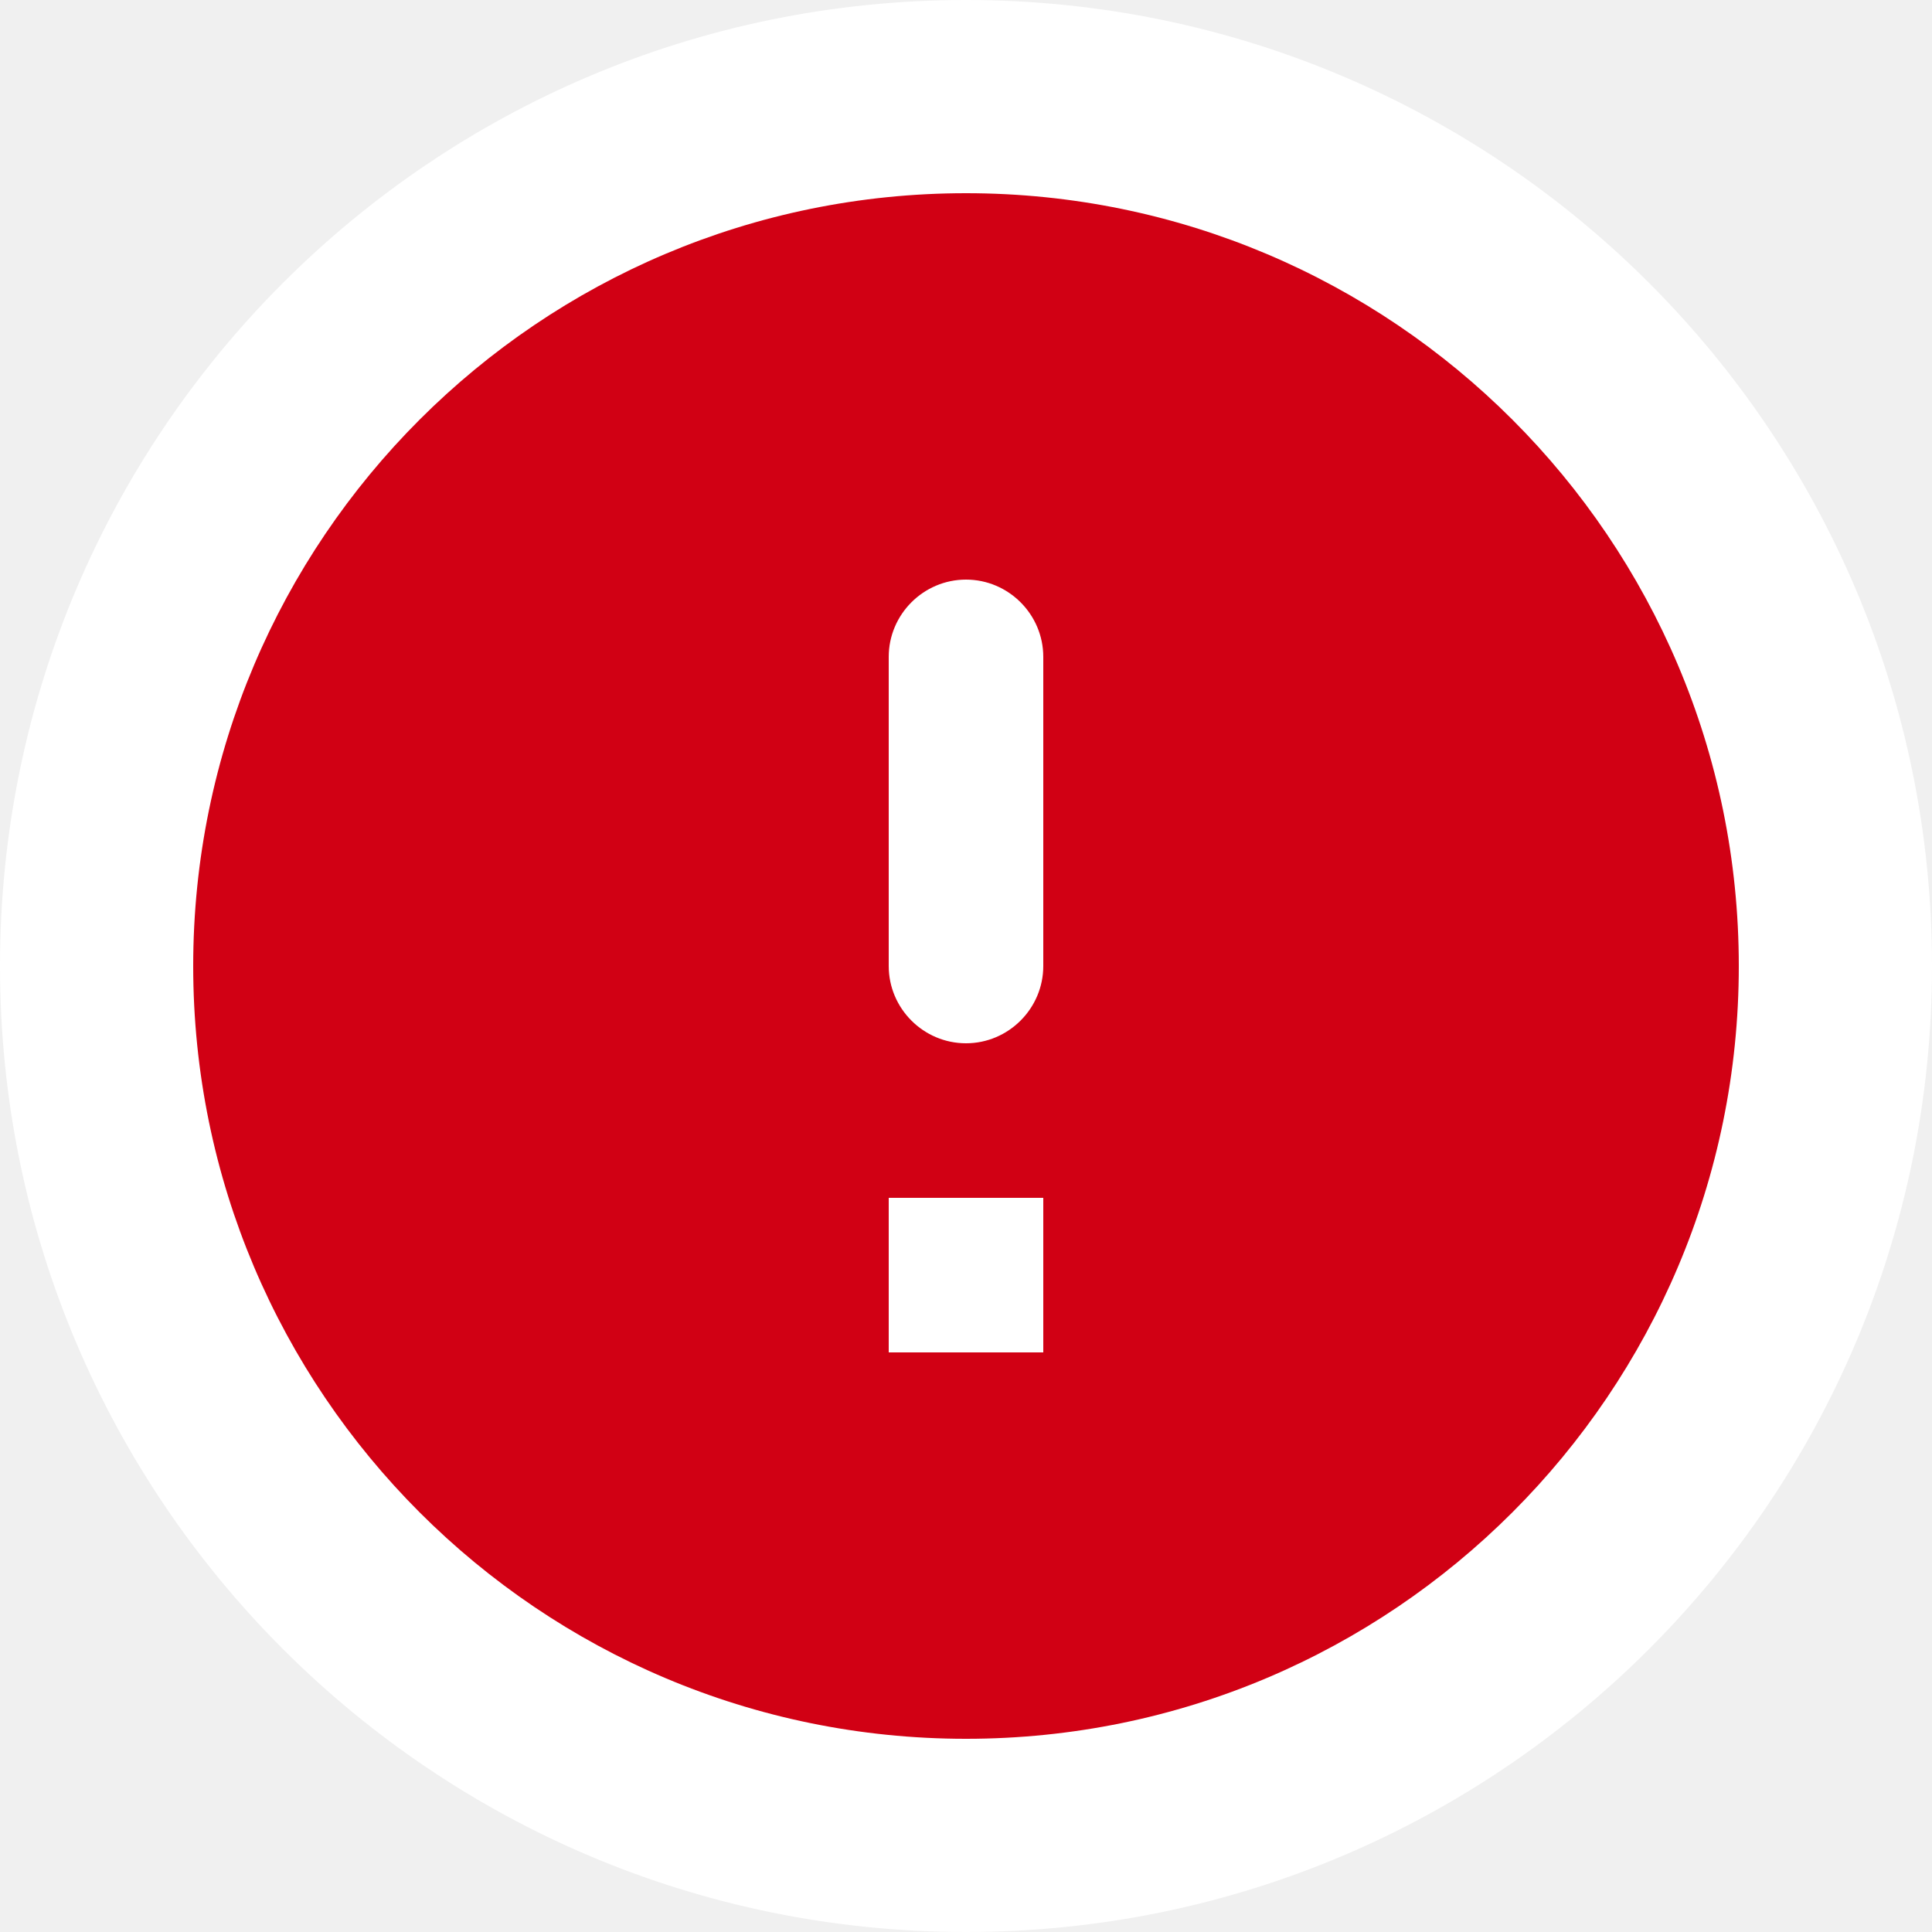
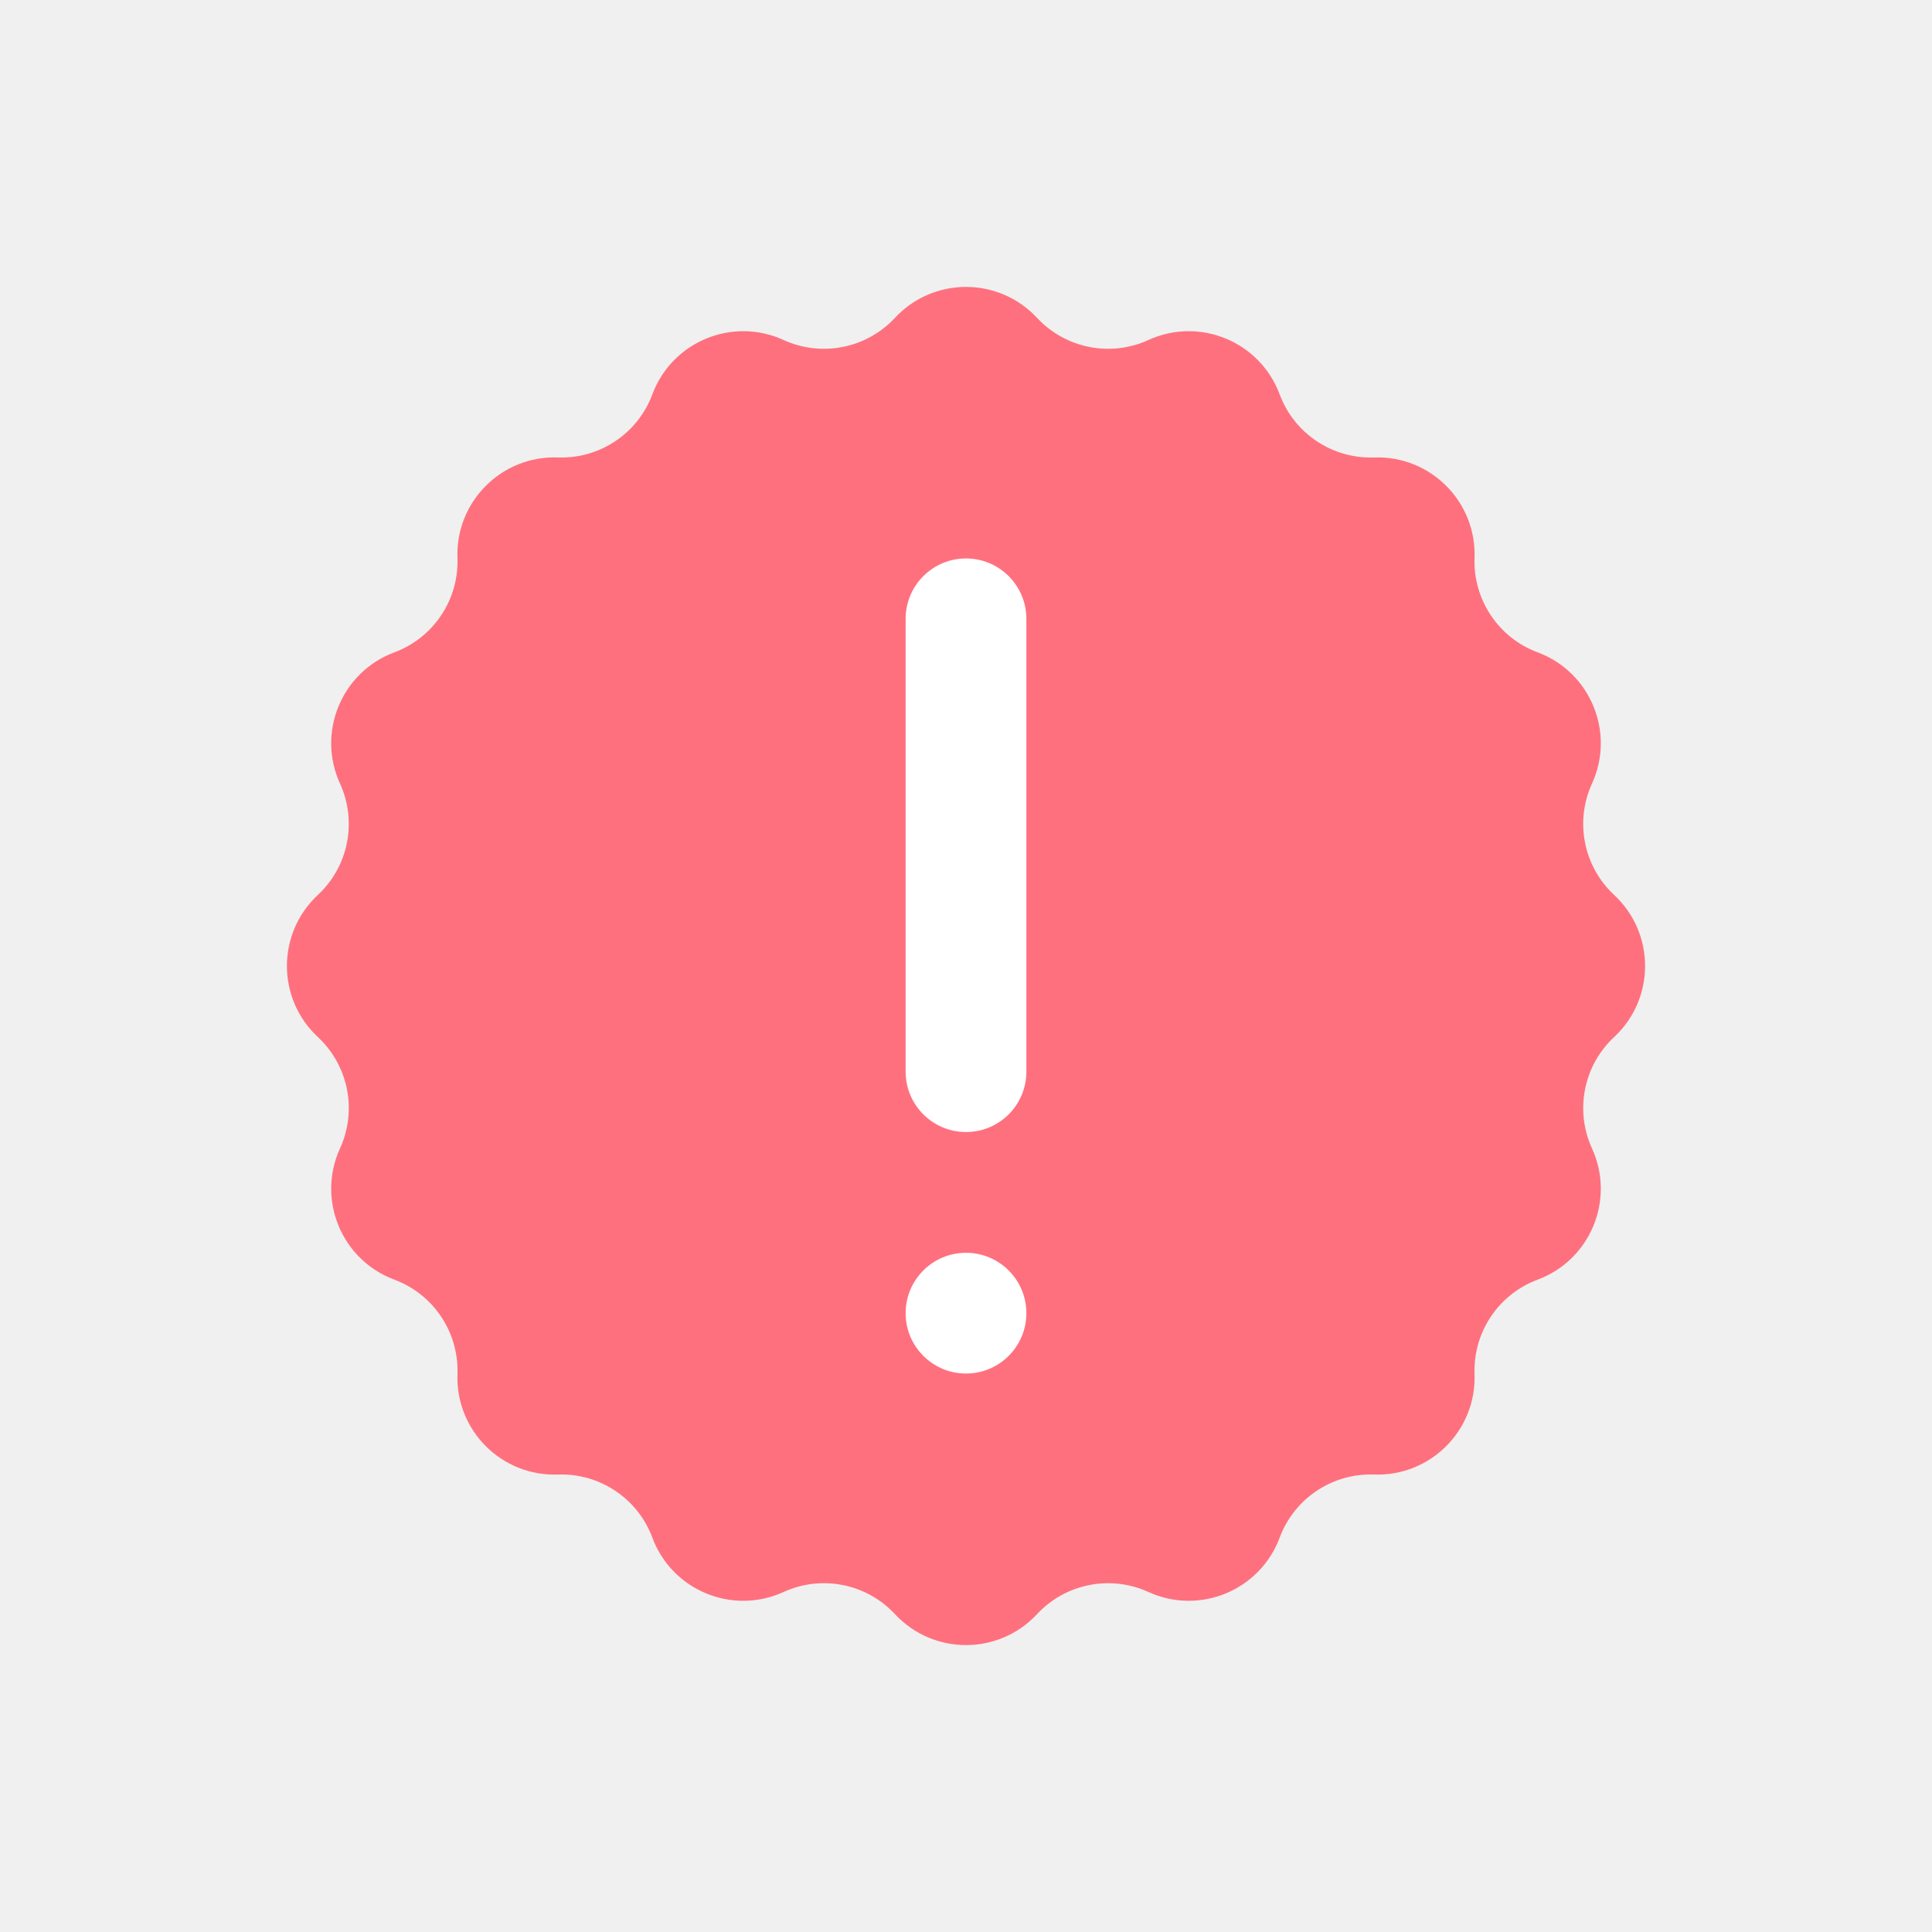
- <svg xmlns="http://www.w3.org/2000/svg" width="20" height="20" viewBox="0 0 20 20" fill="none">
-   <rect width="20" height="20" rx="10" fill="white" />
-   <path d="M10 2C5.584 2 2 5.584 2 10C2 14.416 5.584 18 10 18C14.416 18 18 14.416 18 10C18 5.584 14.416 2 10 2ZM10 10.8C9.56 10.8 9.2 10.44 9.2 10V6.8C9.2 6.36 9.56 6 10 6C10.44 6 10.8 6.36 10.8 6.8V10C10.8 10.44 10.44 10.8 10 10.8ZM10.8 14H9.2V12.4H10.8V14Z" fill="#D10014" />
+ <svg xmlns="http://www.w3.org/2000/svg" width="100" height="100" viewBox="0 0 100 100" fill="none">
+   <path d="M46.323 16.452C48.309 14.317 51.691 14.317 53.677 16.452C55.151 18.036 57.474 18.498 59.441 17.599C62.093 16.386 65.217 17.68 66.235 20.413C66.991 22.44 68.96 23.756 71.122 23.678C74.036 23.573 76.427 25.964 76.322 28.878C76.244 31.04 77.56 33.009 79.587 33.765C82.32 34.783 83.614 37.907 82.401 40.559C81.502 42.526 81.964 44.849 83.548 46.323C85.683 48.309 85.683 51.691 83.548 53.677C81.964 55.151 81.502 57.474 82.401 59.441C83.614 62.093 82.32 65.217 79.587 66.235C77.56 66.991 76.244 68.96 76.322 71.122C76.427 74.036 74.036 76.427 71.122 76.322C68.96 76.244 66.991 77.56 66.235 79.587C65.217 82.32 62.093 83.614 59.441 82.401C57.474 81.502 55.151 81.964 53.677 83.548C51.691 85.683 48.309 85.683 46.323 83.548C44.849 81.964 42.526 81.502 40.559 82.401C37.907 83.614 34.783 82.32 33.765 79.587C33.009 77.56 31.04 76.244 28.878 76.322C25.964 76.427 23.573 74.036 23.678 71.122C23.756 68.96 22.44 66.991 20.413 66.235C17.68 65.217 16.386 62.093 17.599 59.441C18.498 57.474 18.036 55.151 16.452 53.677C14.317 51.691 14.317 48.309 16.452 46.323C18.036 44.849 18.498 42.526 17.599 40.559C16.386 37.907 17.68 34.783 20.413 33.765C22.44 33.009 23.756 31.04 23.678 28.878C23.573 25.964 25.964 23.573 28.878 23.678C31.04 23.756 33.009 22.44 33.765 20.413C34.783 17.68 37.907 16.386 40.559 17.599C42.526 18.498 44.849 18.036 46.323 16.452Z" fill="#FF707E" />
+   <path fill-rule="evenodd" clip-rule="evenodd" d="M50 28.906C51.726 28.906 53.125 30.305 53.125 32.031L53.125 55.469C53.125 57.195 51.726 58.594 50 58.594C48.274 58.594 46.875 57.195 46.875 55.469L46.875 32.031C46.875 30.305 48.274 28.906 50 28.906Z" fill="white" />
+   <circle cx="50" cy="67.969" r="3.125" fill="white" />
</svg>
